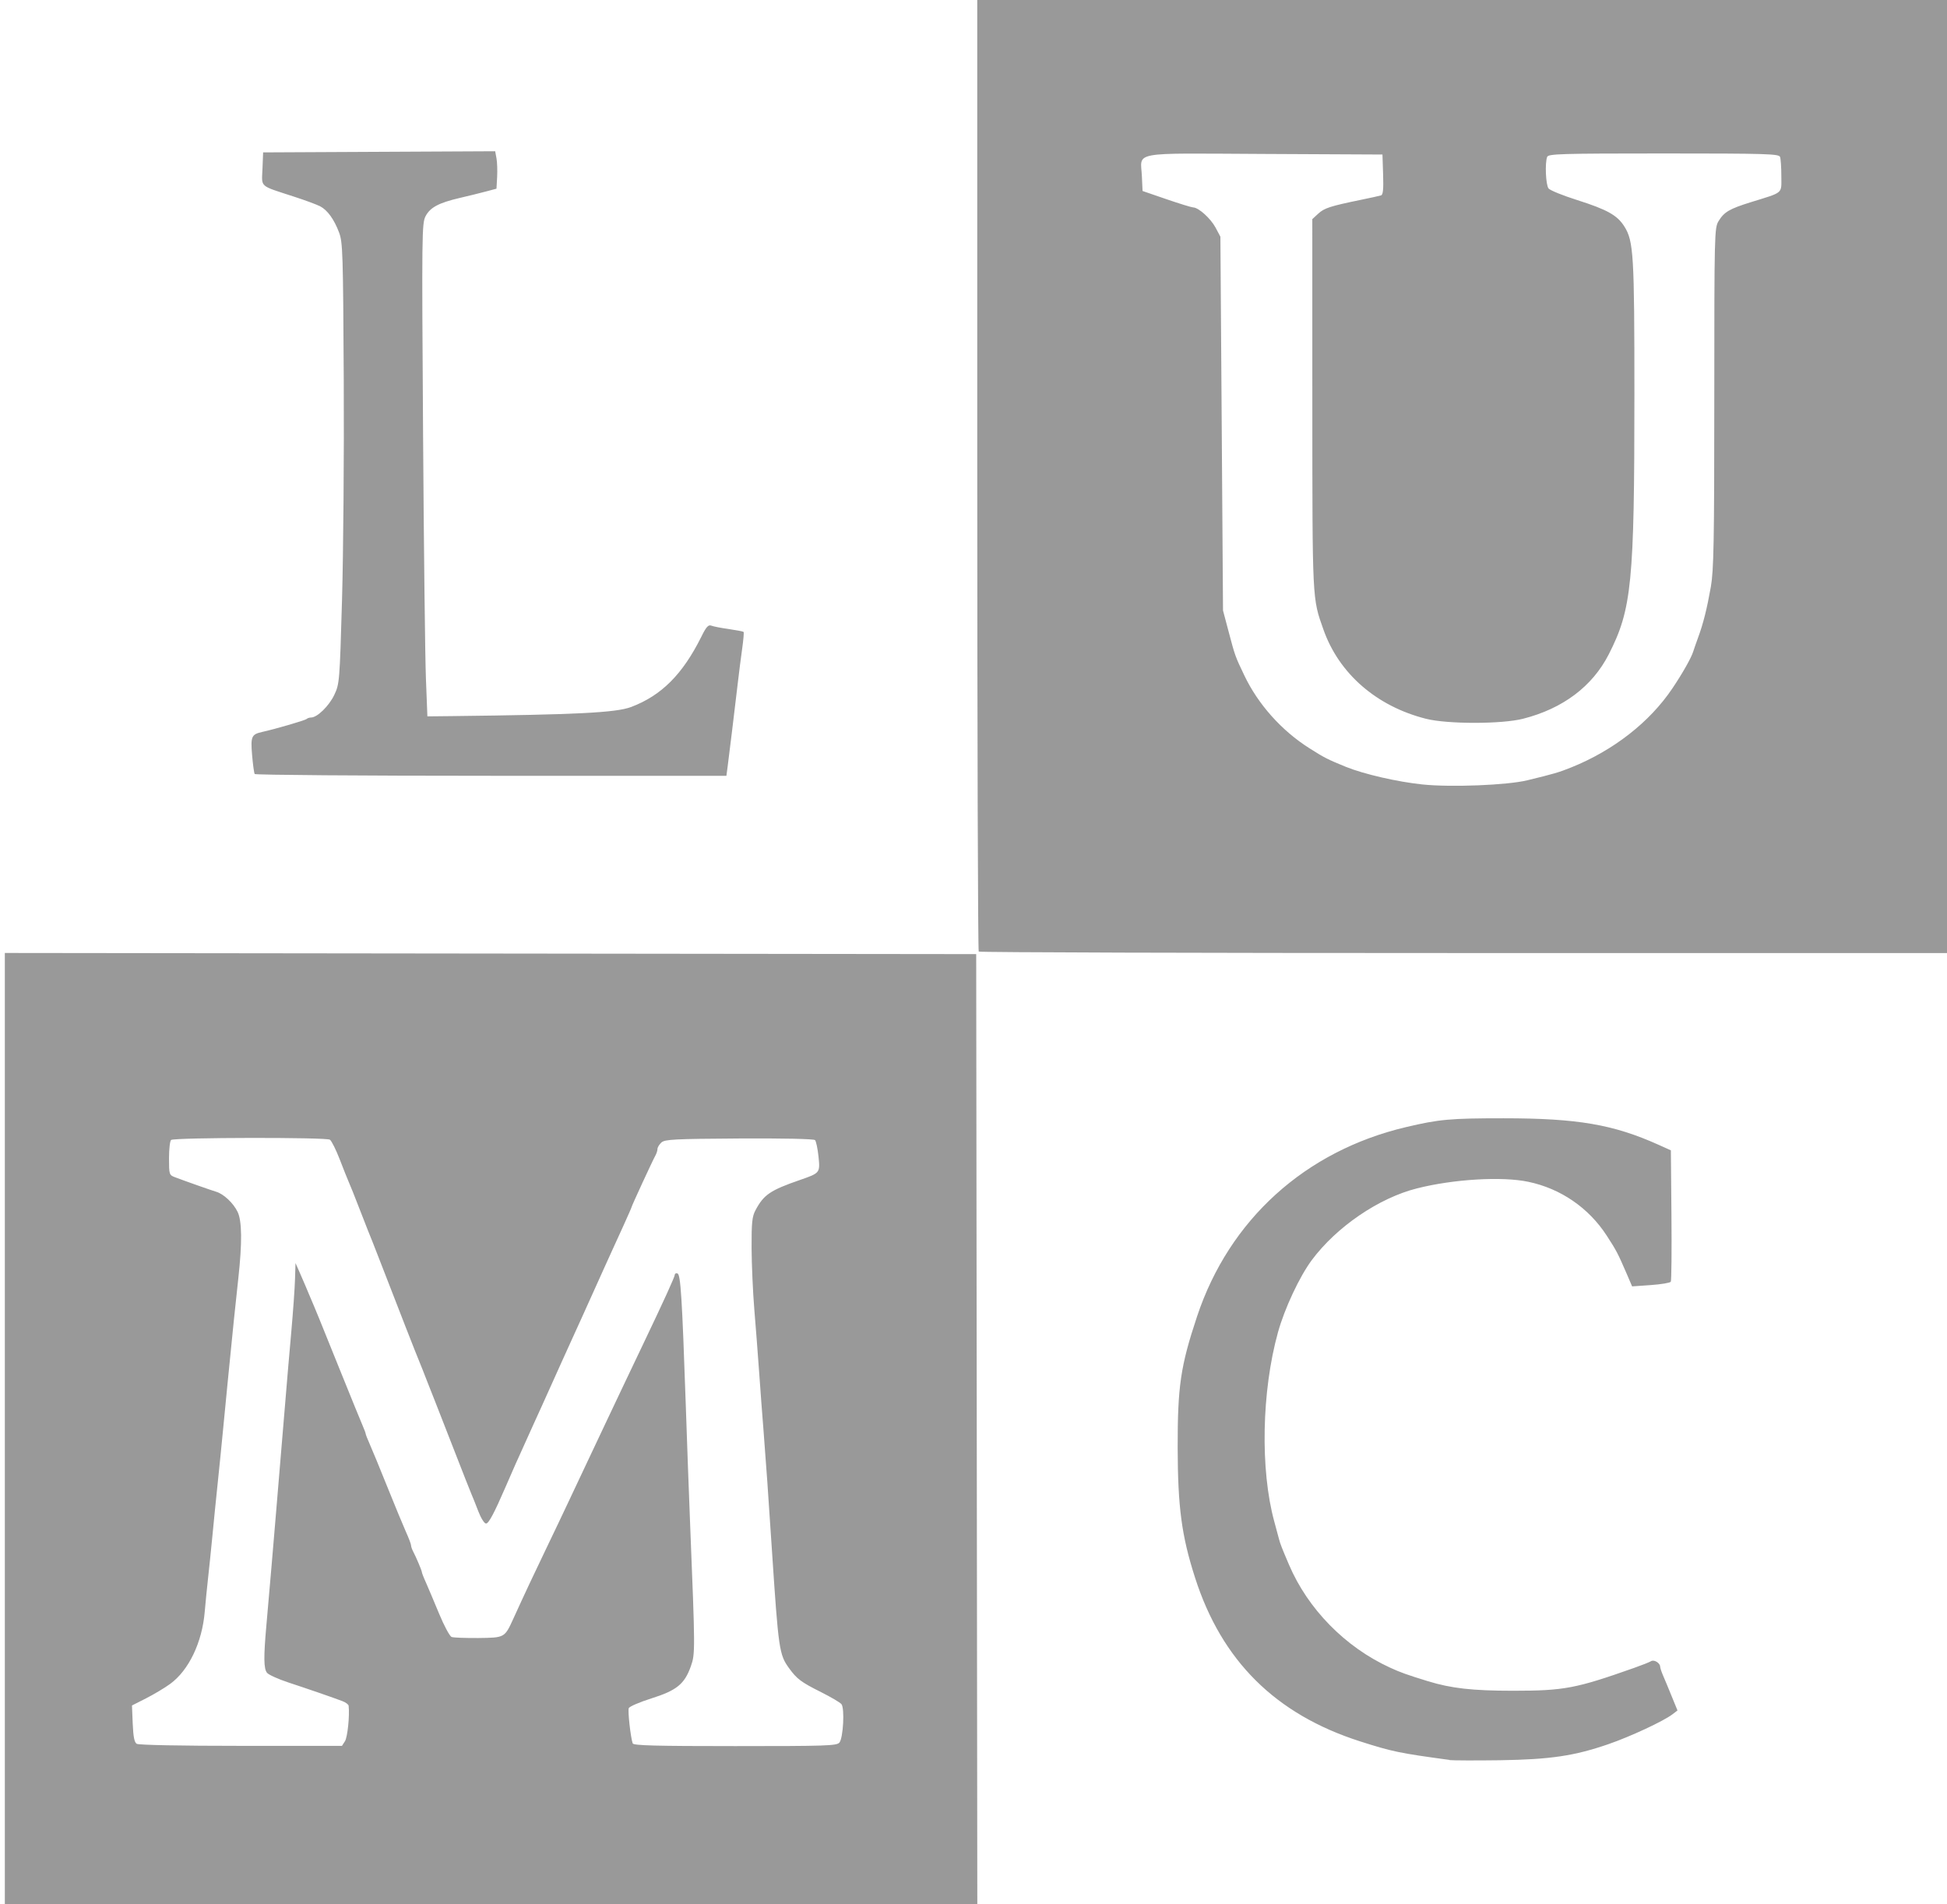
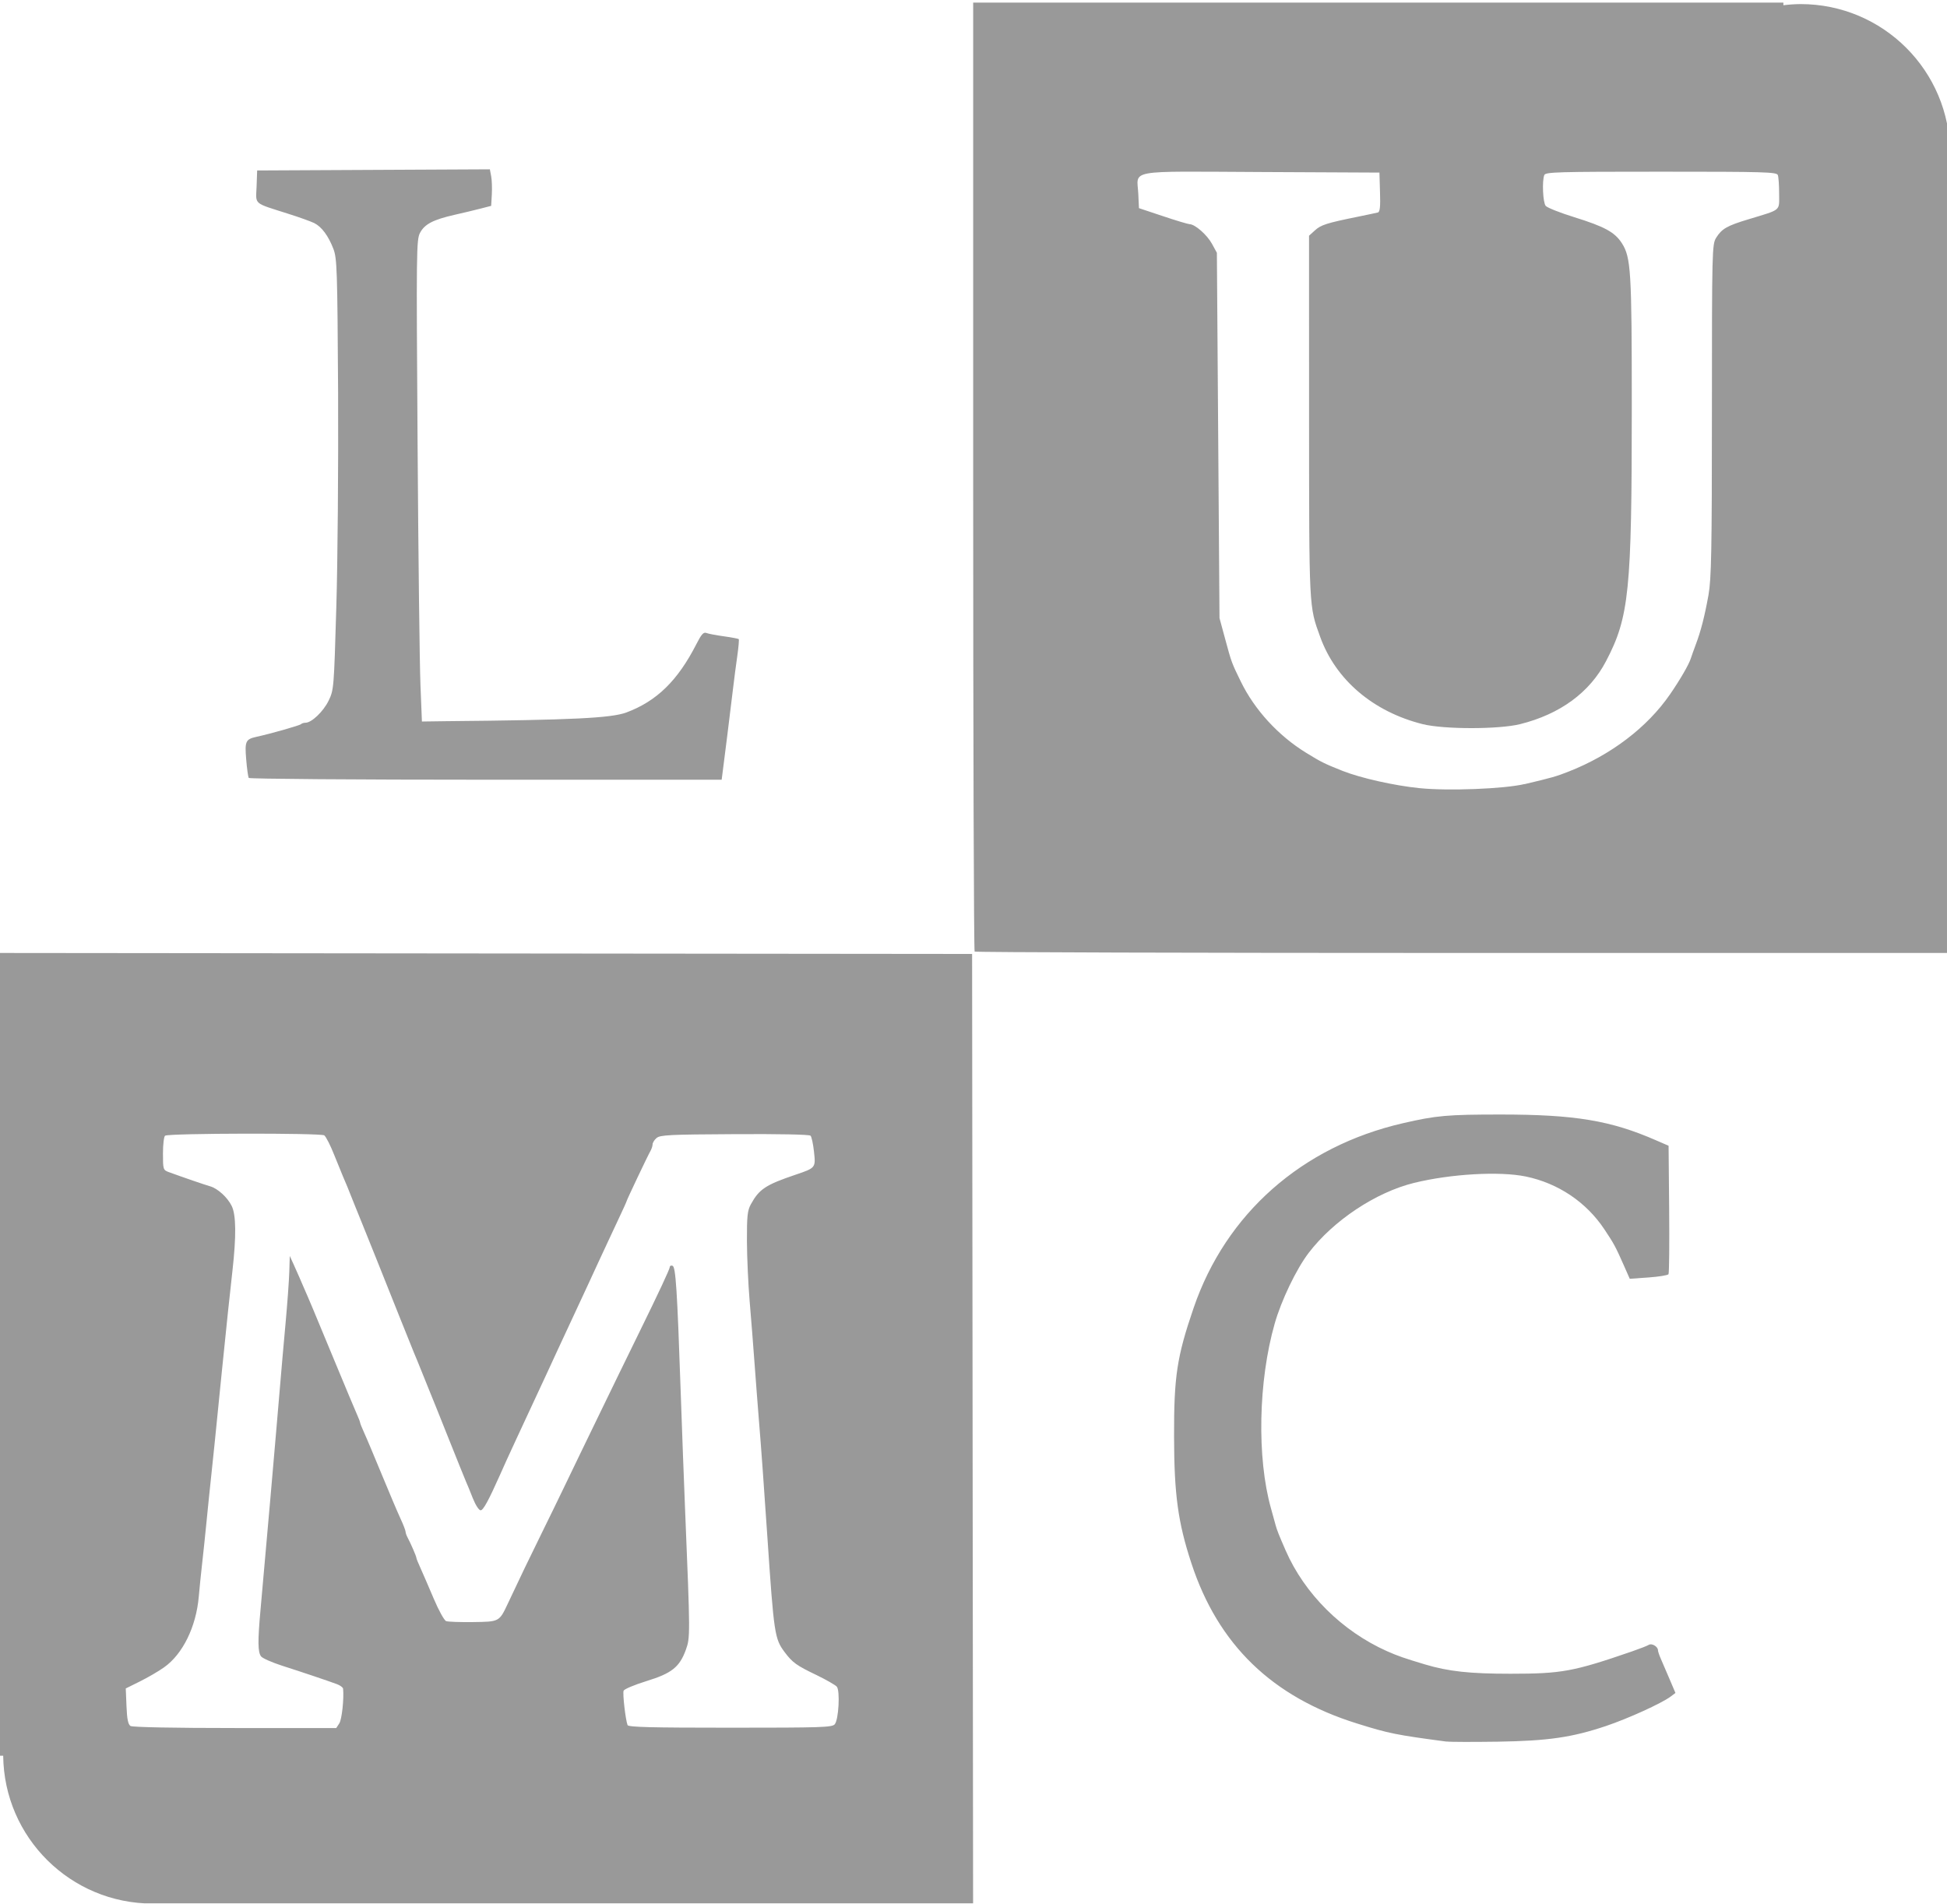
<svg xmlns="http://www.w3.org/2000/svg" width="90" height="88" viewBox="0 0 23.812 23.283" version="1.1" id="svg8">
-   <defs id="defs2" />
+   <defs id="defs2">
+     <clipPath clipPathUnits="userSpaceOnUse" id="clipPath926">
+       <path id="path928" d="M 7.27,-0.104 V 0.197 A 6.906,6.906 0 0 0 7.051,0.188 6.906,6.906 0 0 0 0.148,7.02 H -0.145 V 81.166 H 0.146 A 6.906,6.906 0 0 0 7.051,88 a 6.906,6.906 0 0 0 0.219,-0.008 v 0.299 H 82.434 v -0.342 a 6.906,6.906 0 0 0 0.801,0.051 6.906,6.906 0 0 0 6.904,-6.906 6.906,6.906 0 0 0 -0.145,-1.375 V 8.496 A 6.906,6.906 0 0 0 90.139,7.092 6.906,6.906 0 0 0 83.234,0.188 6.906,6.906 0 0 0 82.434,0.242 v -0.346 z" style="opacity:1;fill:#000000;fill-opacity:1;stroke:none;stroke-width:0.922;stroke-miterlimit:4;stroke-dasharray:none;stroke-opacity:0.507" />
+     </clipPath>
+     <clipPath clipPathUnits="userSpaceOnUse" id="clipPath935">
+       <path style="display:inline;opacity:1;fill:#000000;fill-opacity:1;stroke:none;stroke-width:0.922;stroke-miterlimit:4;stroke-dasharray:none;stroke-opacity:0.507" d="M 7.27,-0.104 V 0.197 A 6.906,6.906 0 0 0 7.051,0.188 6.906,6.906 0 0 0 0.148,7.02 H -0.145 V 81.166 H 0.146 A 6.906,6.906 0 0 0 7.051,88 a 6.906,6.906 0 0 0 0.219,-0.008 v 0.299 H 82.434 v -0.342 a 6.906,6.906 0 0 0 0.801,0.051 6.906,6.906 0 0 0 6.904,-6.906 6.906,6.906 0 0 0 -0.145,-1.375 V 8.496 A 6.906,6.906 0 0 0 90.139,7.092 6.906,6.906 0 0 0 83.234,0.188 6.906,6.906 0 0 0 82.434,0.242 v -0.346 z" id="path937" />
+     </clipPath>
+     <clipPath clipPathUnits="userSpaceOnUse" id="clipPath960">
+       <path id="path962" d="M 1.923,-0.027 V 0.052 A 1.827,1.827 0 0 0 1.866,0.05 1.827,1.827 0 0 0 0.039,1.857 H -0.038 V 21.475 h 0.077 a 1.827,1.827 0 0 0 1.827,1.808 1.827,1.827 0 0 0 0.058,-0.002 v 0.079 H 21.811 v -0.09 a 1.827,1.827 0 0 0 0.212,0.013 1.827,1.827 0 0 0 1.827,-1.827 1.827,1.827 0 0 0 -0.038,-0.364 V 2.248 A 1.827,1.827 0 0 0 23.849,1.876 1.827,1.827 0 0 0 22.022,0.05 1.827,1.827 0 0 0 21.811,0.064 v -0.091 z" style="display:inline;opacity:1;fill:#000000;fill-opacity:1;stroke:none;stroke-width:0.244;stroke-miterlimit:4;stroke-dasharray:none;stroke-opacity:0.507" />
+     </clipPath>
+   </defs>
  <g id="layer1" transform="translate(0,-273.7167)" style="display:none">
-     <path style="opacity:1;fill:#999999;fill-opacity:1;stroke:none;stroke-width:0.815;stroke-miterlimit:4;stroke-dasharray:none;stroke-opacity:0.507" d="M -0.822,-0.205 V 40.951 L 27.787,40.828 40.123,1.535 53.266,66.979 62.385,41.633 H 90.057 V -0.205 Z" transform="matrix(0.2645833,0,0,0.2645833,0,273.7167)" id="path848" />
-     <path style="opacity:1;fill:#999999;fill-opacity:1;stroke:none;stroke-width:0.815;stroke-miterlimit:4;stroke-dasharray:none;stroke-opacity:0.507" d="M 90.057,47.668 H 65.469 L 52.328,85.217 39.051,22.992 31.273,48.07 H -0.822 V 88.617 H 90.057 Z" transform="matrix(0.2645833,0,0,0.2645833,0,273.7167)" id="path844" />
+     <path id="path844" transform="matrix(0.2645833,0,0,0.2645833,0,273.7167)" style="opacity:1;fill:#999999;fill-opacity:1;stroke:none;stroke-width:0.815;stroke-miterlimit:4;stroke-dasharray:none;stroke-opacity:0.507" d="M 90.057,47.668 H 65.469 L 52.328,85.217 39.051,22.992 31.273,48.07 H -0.822 V 88.617 H 90.057 Z M -0.822,-0.205 V 40.951 L 27.787,40.828 40.123,1.535 53.266,66.979 62.385,41.633 H 90.057 V -0.205 Z" clip-path="url(#clipPath926)" />
  </g>
-   <g id="layer2">
-     <path style="fill:#999999;fill-opacity:1;stroke-width:0.026" d="m 0.059,17.603 v -5.947 l 5.94,0.007 5.94,0.007 0.007,5.94 0.007,5.94 H 6.006 0.059 Z M 4.219,21.297 c 0.031,-0.049 0.058,-0.306 0.045,-0.433 -0.002,-0.016 -0.036,-0.042 -0.076,-0.057 C 4.075,20.764 3.768,20.658 3.522,20.577 3.398,20.536 3.283,20.483 3.265,20.46 c -0.04,-0.052 -0.042,-0.19 -0.007,-0.582 0.049,-0.558 0.077,-0.882 0.118,-1.376 0.022,-0.269 0.052,-0.62 0.065,-0.78 0.014,-0.16 0.037,-0.445 0.053,-0.634 0.015,-0.189 0.046,-0.546 0.068,-0.793 0.022,-0.247 0.043,-0.539 0.046,-0.648 l 0.006,-0.198 0.047,0.106 c 0.026,0.058 0.057,0.13 0.069,0.159 0.012,0.029 0.034,0.083 0.05,0.119 0.087,0.204 0.108,0.254 0.389,0.952 0.126,0.313 0.246,0.606 0.266,0.652 0.02,0.046 0.037,0.091 0.037,0.099 0,0.009 0.023,0.067 0.05,0.128 0.028,0.062 0.124,0.296 0.215,0.522 0.09,0.225 0.193,0.472 0.227,0.549 0.035,0.077 0.063,0.151 0.063,0.166 0,0.014 0.011,0.047 0.024,0.072 0.038,0.072 0.108,0.237 0.108,0.255 0,0.009 0.022,0.067 0.05,0.128 0.027,0.062 0.1,0.233 0.161,0.381 0.061,0.148 0.13,0.276 0.153,0.285 0.023,0.009 0.17,0.014 0.327,0.013 0.324,-0.004 0.321,-0.003 0.428,-0.236 0.134,-0.295 0.266,-0.576 0.415,-0.885 0.084,-0.174 0.197,-0.412 0.252,-0.529 0.055,-0.116 0.151,-0.321 0.215,-0.456 0.064,-0.134 0.17,-0.36 0.237,-0.502 0.136,-0.289 0.305,-0.643 0.474,-0.998 0.25,-0.523 0.382,-0.813 0.382,-0.838 0,-0.014 0.015,-0.021 0.033,-0.015 0.038,0.013 0.056,0.297 0.1,1.579 0.016,0.472 0.04,1.139 0.054,1.48 0.063,1.565 0.063,1.592 0.009,1.746 -0.077,0.217 -0.173,0.295 -0.481,0.392 -0.145,0.046 -0.271,0.1 -0.278,0.12 -0.014,0.035 0.023,0.362 0.048,0.431 0.009,0.026 0.284,0.033 1.252,0.033 1.116,0 1.243,-0.004 1.276,-0.043 0.047,-0.057 0.066,-0.42 0.025,-0.47 -0.017,-0.021 -0.128,-0.086 -0.247,-0.146 C 9.798,20.575 9.747,20.537 9.651,20.405 9.53,20.239 9.521,20.177 9.441,18.965 9.4,18.33 9.365,17.841 9.338,17.498 c -0.015,-0.182 -0.039,-0.506 -0.054,-0.72 -0.015,-0.214 -0.042,-0.559 -0.059,-0.766 -0.017,-0.207 -0.032,-0.543 -0.033,-0.747 -0.001,-0.312 0.006,-0.384 0.048,-0.463 0.101,-0.19 0.181,-0.244 0.545,-0.37 0.245,-0.085 0.246,-0.086 0.225,-0.289 -0.01,-0.095 -0.029,-0.184 -0.042,-0.198 -0.015,-0.015 -0.382,-0.023 -0.928,-0.02 -0.797,0.005 -0.909,0.011 -0.951,0.049 -0.026,0.024 -0.048,0.06 -0.048,0.079 0,0.02 -0.012,0.057 -0.026,0.082 -0.033,0.058 -0.291,0.617 -0.291,0.63 0,0.005 -0.043,0.102 -0.094,0.215 -0.052,0.113 -0.11,0.241 -0.13,0.285 -0.019,0.044 -0.071,0.157 -0.114,0.251 -0.043,0.094 -0.105,0.231 -0.137,0.304 -0.032,0.073 -0.086,0.192 -0.119,0.264 -0.033,0.073 -0.087,0.192 -0.12,0.264 -0.033,0.073 -0.092,0.204 -0.132,0.291 -0.04,0.087 -0.099,0.218 -0.131,0.291 -0.032,0.073 -0.086,0.192 -0.119,0.264 -0.033,0.073 -0.087,0.192 -0.12,0.264 -0.033,0.073 -0.095,0.209 -0.137,0.304 -0.043,0.094 -0.095,0.21 -0.115,0.258 -0.021,0.047 -0.054,0.125 -0.075,0.172 -0.139,0.321 -0.205,0.443 -0.237,0.443 -0.021,0 -0.063,-0.068 -0.095,-0.152 -0.032,-0.084 -0.069,-0.176 -0.082,-0.205 C 5.754,18.248 5.653,17.993 5.543,17.709 5.433,17.426 5.333,17.17 5.321,17.141 5.309,17.112 5.267,17.005 5.227,16.903 5.188,16.801 5.145,16.694 5.133,16.665 5.12,16.636 5.044,16.443 4.963,16.236 4.883,16.029 4.751,15.69 4.67,15.482 4.59,15.275 4.514,15.082 4.501,15.053 4.489,15.024 4.447,14.917 4.408,14.815 4.323,14.596 4.297,14.531 4.263,14.452 4.248,14.419 4.2,14.297 4.155,14.181 4.11,14.064 4.056,13.956 4.035,13.94 c -0.04,-0.031 -1.891,-0.028 -1.942,0.003 -0.014,0.009 -0.026,0.109 -0.026,0.222 0,0.201 0.002,0.207 0.073,0.234 0.149,0.056 0.445,0.16 0.502,0.177 0.092,0.026 0.212,0.139 0.264,0.247 0.054,0.112 0.056,0.38 0.009,0.809 -0.016,0.146 -0.041,0.379 -0.055,0.517 -0.052,0.515 -0.105,1.053 -0.133,1.348 -0.016,0.167 -0.045,0.459 -0.065,0.648 -0.02,0.189 -0.049,0.48 -0.065,0.648 -0.016,0.167 -0.04,0.399 -0.053,0.515 -0.013,0.116 -0.031,0.298 -0.04,0.404 -0.031,0.376 -0.196,0.72 -0.424,0.885 -0.067,0.049 -0.2,0.128 -0.294,0.176 l -0.172,0.087 0.009,0.222 c 0.007,0.161 0.02,0.229 0.049,0.247 0.023,0.015 0.543,0.025 1.275,0.025 l 1.235,4e-4 0.038,-0.059 z m 13.509,0.229 c -0.615,-0.083 -0.703,-0.102 -1.094,-0.227 -1.034,-0.331 -1.693,-0.985 -2.019,-2.004 -0.164,-0.511 -0.21,-0.86 -0.212,-1.586 -0.001,-0.754 0.035,-1 0.238,-1.61 0.394,-1.182 1.322,-2.022 2.554,-2.313 0.407,-0.096 0.541,-0.108 1.193,-0.108 0.904,0 1.342,0.075 1.896,0.324 l 0.151,0.068 0.007,0.791 c 0.004,0.435 4.02e-4,0.802 -0.008,0.816 -0.009,0.014 -0.118,0.032 -0.244,0.041 l -0.229,0.016 -0.067,-0.156 c -0.108,-0.249 -0.123,-0.279 -0.243,-0.464 -0.22,-0.34 -0.563,-0.576 -0.959,-0.659 -0.32,-0.068 -0.913,-0.033 -1.361,0.08 -0.467,0.117 -0.985,0.471 -1.288,0.878 -0.15,0.202 -0.332,0.591 -0.413,0.882 -0.2,0.719 -0.219,1.683 -0.045,2.317 0.021,0.078 0.047,0.171 0.056,0.208 0.015,0.06 0.037,0.116 0.123,0.317 0.231,0.543 0.688,1.009 1.236,1.26 0.13,0.06 0.207,0.087 0.463,0.166 0.287,0.088 0.546,0.117 1.044,0.117 0.624,-3.97e-4 0.765,-0.027 1.48,-0.28 0.094,-0.033 0.187,-0.07 0.206,-0.082 0.036,-0.023 0.111,0.023 0.111,0.068 0,0.014 0.016,0.063 0.036,0.109 0.02,0.046 0.068,0.16 0.106,0.255 l 0.07,0.171 -0.06,0.046 c -0.111,0.085 -0.517,0.274 -0.787,0.367 -0.416,0.143 -0.706,0.186 -1.322,0.196 -0.298,0.004 -0.578,0.003 -0.621,-0.002 z m -5.758,-9.887 c -0.01,-0.01 -0.018,-2.686 -0.018,-5.947 v -5.929 h 5.947 5.947 V 5.71 11.657 h -5.929 c -3.261,0 -5.937,-0.008 -5.947,-0.018 z m 6.709,-2.095 c 0.329,-0.08 0.387,-0.097 0.536,-0.157 0.518,-0.208 0.961,-0.554 1.239,-0.968 0.124,-0.184 0.231,-0.374 0.254,-0.449 0.009,-0.029 0.036,-0.106 0.06,-0.172 0.063,-0.171 0.108,-0.35 0.156,-0.621 0.035,-0.203 0.042,-0.544 0.042,-2.313 2.01e-4,-2.01 0.002,-2.077 0.052,-2.159 0.069,-0.113 0.132,-0.15 0.398,-0.233 0.403,-0.125 0.37,-0.097 0.37,-0.318 0,-0.106 -0.007,-0.212 -0.016,-0.235 -0.014,-0.037 -0.165,-0.042 -1.424,-0.042 -1.26,0 -1.41,0.005 -1.424,0.042 -0.029,0.075 -0.017,0.343 0.017,0.386 0.018,0.023 0.176,0.087 0.35,0.142 0.368,0.117 0.491,0.186 0.577,0.323 0.113,0.179 0.123,0.346 0.123,2.052 0,2.305 -0.032,2.63 -0.314,3.182 -0.2,0.391 -0.56,0.663 -1.047,0.787 -0.26,0.067 -0.928,0.067 -1.189,3.793e-4 C 16.834,8.638 16.376,8.239 16.186,7.701 16.048,7.311 16.051,7.365 16.05,4.941 l -4.02e-4,-2.261 0.073,-0.067 c 0.074,-0.068 0.143,-0.091 0.522,-0.169 0.116,-0.024 0.227,-0.048 0.245,-0.054 0.025,-0.007 0.032,-0.072 0.026,-0.255 l -0.008,-0.245 -1.446,-0.007 c -1.666,-0.008 -1.509,-0.037 -1.496,0.277 l 0.008,0.176 0.291,0.1 c 0.16,0.055 0.307,0.1 0.328,0.101 0.067,0.002 0.213,0.134 0.274,0.247 l 0.059,0.111 0.016,2.286 0.016,2.286 0.07,0.264 c 0.076,0.288 0.079,0.297 0.19,0.529 0.169,0.355 0.456,0.676 0.795,0.891 0.189,0.12 0.224,0.137 0.449,0.229 0.22,0.089 0.629,0.183 0.936,0.215 0.351,0.036 1.033,0.009 1.282,-0.051 z M 3.115,9.467 C 3.107,9.455 3.093,9.35 3.083,9.235 3.064,9.008 3.076,8.982 3.205,8.953 3.379,8.914 3.734,8.81 3.75,8.794 c 0.01,-0.01 0.035,-0.018 0.055,-0.018 0.074,0 0.219,-0.141 0.283,-0.276 0.064,-0.136 0.066,-0.157 0.095,-1.167 0.016,-0.566 0.026,-1.778 0.021,-2.694 C 4.196,3.096 4.192,2.964 4.147,2.844 4.086,2.682 4.005,2.57 3.915,2.523 3.876,2.503 3.734,2.45 3.598,2.406 3.163,2.264 3.201,2.297 3.21,2.065 l 0.008,-0.201 1.419,-0.007 1.419,-0.007 0.016,0.086 c 0.009,0.047 0.012,0.15 0.008,0.229 l -0.008,0.143 -0.132,0.035 c -0.073,0.019 -0.215,0.055 -0.317,0.078 -0.257,0.06 -0.362,0.116 -0.418,0.223 -0.046,0.087 -0.047,0.213 -0.031,2.642 0.009,1.403 0.025,2.759 0.035,3.013 l 0.018,0.463 0.291,-0.003 C 7.062,8.741 7.535,8.717 7.72,8.647 8.091,8.506 8.348,8.248 8.577,7.789 8.636,7.668 8.663,7.639 8.698,7.652 c 0.024,0.01 0.121,0.029 0.215,0.042 0.094,0.014 0.175,0.029 0.181,0.035 0.006,0.006 -0.002,0.098 -0.017,0.204 -0.015,0.107 -0.04,0.301 -0.055,0.432 -0.015,0.131 -0.046,0.387 -0.068,0.568 -0.022,0.182 -0.047,0.381 -0.055,0.443 L 8.884,9.489 H 6.006 c -1.583,0 -2.884,-0.01 -2.892,-0.022 z" id="path881" />
+   <g id="layer2" style="display:inline">
+     <path style="fill:#999999;fill-opacity:1;stroke-width:0.026" d="m -0.021,17.468 v -5.812 l 5.955,0.006 5.955,0.006 0.006,5.806 0.006,5.806 H 5.94 -0.021 Z M 4.15,21.078 c 0.031,-0.048 0.058,-0.3 0.046,-0.423 -0.002,-0.016 -0.036,-0.041 -0.076,-0.056 -0.114,-0.042 -0.422,-0.146 -0.669,-0.225 -0.124,-0.04 -0.24,-0.091 -0.258,-0.114 -0.04,-0.051 -0.042,-0.186 -0.007,-0.569 0.049,-0.545 0.077,-0.862 0.119,-1.345 0.022,-0.263 0.052,-0.606 0.066,-0.762 0.014,-0.156 0.037,-0.435 0.053,-0.62 0.015,-0.185 0.046,-0.533 0.068,-0.775 0.022,-0.242 0.043,-0.526 0.046,-0.633 l 0.006,-0.194 0.047,0.103 c 0.026,0.057 0.057,0.127 0.069,0.155 0.012,0.028 0.035,0.081 0.05,0.116 0.087,0.199 0.108,0.249 0.39,0.93 0.126,0.305 0.247,0.592 0.267,0.637 0.02,0.045 0.037,0.088 0.037,0.097 0,0.009 0.023,0.065 0.05,0.125 0.028,0.06 0.124,0.29 0.215,0.51 0.091,0.22 0.193,0.462 0.228,0.537 0.035,0.075 0.063,0.148 0.063,0.162 0,0.014 0.011,0.046 0.024,0.07 0.038,0.071 0.108,0.232 0.108,0.249 0,0.009 0.022,0.065 0.05,0.125 0.027,0.06 0.1,0.228 0.161,0.372 0.061,0.145 0.13,0.27 0.153,0.278 0.023,0.009 0.17,0.014 0.328,0.012 0.325,-0.004 0.322,-0.003 0.429,-0.231 0.135,-0.288 0.267,-0.563 0.416,-0.865 0.084,-0.17 0.197,-0.403 0.252,-0.517 0.055,-0.114 0.152,-0.314 0.215,-0.446 0.064,-0.131 0.171,-0.352 0.238,-0.491 0.137,-0.282 0.305,-0.629 0.475,-0.975 0.251,-0.511 0.383,-0.795 0.383,-0.819 0,-0.014 0.015,-0.02 0.033,-0.014 0.039,0.012 0.057,0.291 0.1,1.544 0.016,0.462 0.04,1.113 0.054,1.447 0.063,1.53 0.063,1.556 0.009,1.706 -0.077,0.212 -0.173,0.288 -0.482,0.383 -0.146,0.045 -0.271,0.098 -0.279,0.117 -0.014,0.035 0.023,0.354 0.048,0.421 0.009,0.025 0.285,0.032 1.255,0.032 1.119,0 1.247,-0.004 1.279,-0.042 0.048,-0.056 0.067,-0.411 0.025,-0.46 -0.017,-0.02 -0.129,-0.084 -0.248,-0.142 C 9.743,20.372 9.691,20.335 9.595,20.206 9.474,20.044 9.465,19.983 9.385,18.798 9.343,18.178 9.309,17.7 9.281,17.365 9.267,17.187 9.242,16.87 9.227,16.661 9.212,16.451 9.185,16.114 9.168,15.912 c -0.017,-0.202 -0.032,-0.531 -0.033,-0.73 -9.032e-4,-0.305 0.006,-0.376 0.048,-0.452 0.102,-0.186 0.181,-0.238 0.547,-0.362 0.246,-0.083 0.247,-0.084 0.225,-0.283 -0.01,-0.093 -0.029,-0.18 -0.042,-0.194 -0.015,-0.015 -0.383,-0.022 -0.93,-0.019 -0.799,0.004 -0.911,0.01 -0.954,0.048 -0.027,0.023 -0.048,0.058 -0.048,0.078 0,0.019 -0.012,0.055 -0.026,0.08 -0.033,0.057 -0.292,0.603 -0.292,0.615 0,0.005 -0.043,0.1 -0.095,0.21 -0.052,0.11 -0.111,0.236 -0.13,0.278 -0.02,0.043 -0.071,0.153 -0.114,0.245 -0.043,0.092 -0.105,0.226 -0.137,0.297 -0.032,0.071 -0.086,0.187 -0.12,0.258 -0.033,0.071 -0.088,0.187 -0.12,0.258 -0.033,0.071 -0.092,0.199 -0.132,0.284 -0.04,0.085 -0.099,0.213 -0.131,0.284 -0.032,0.071 -0.086,0.187 -0.12,0.258 -0.033,0.071 -0.088,0.187 -0.12,0.258 -0.033,0.071 -0.095,0.205 -0.138,0.297 -0.043,0.092 -0.095,0.206 -0.116,0.252 -0.021,0.046 -0.054,0.122 -0.075,0.168 -0.14,0.314 -0.205,0.433 -0.237,0.433 -0.021,0 -0.063,-0.066 -0.096,-0.149 -0.032,-0.082 -0.069,-0.172 -0.082,-0.2 C 5.688,18.098 5.588,17.848 5.477,17.571 5.367,17.294 5.266,17.044 5.254,17.016 5.242,16.987 5.2,16.883 5.16,16.783 5.12,16.684 5.078,16.579 5.065,16.551 5.053,16.522 4.977,16.334 4.896,16.131 4.815,15.929 4.683,15.597 4.602,15.395 4.521,15.193 4.445,15.004 4.433,14.975 c -0.012,-0.028 -0.054,-0.133 -0.094,-0.232 -0.085,-0.215 -0.111,-0.278 -0.145,-0.355 -0.014,-0.032 -0.062,-0.151 -0.108,-0.265 -0.045,-0.114 -0.099,-0.22 -0.12,-0.236 -0.041,-0.03 -1.896,-0.027 -1.947,0.004 -0.014,0.009 -0.026,0.106 -0.026,0.217 0,0.197 0.002,0.203 0.073,0.229 0.15,0.055 0.446,0.157 0.504,0.173 0.092,0.026 0.213,0.136 0.264,0.241 0.054,0.11 0.056,0.371 0.009,0.79 -0.016,0.143 -0.041,0.371 -0.055,0.506 -0.052,0.504 -0.106,1.029 -0.134,1.317 -0.016,0.163 -0.045,0.448 -0.065,0.633 -0.02,0.185 -0.049,0.469 -0.065,0.633 -0.016,0.163 -0.04,0.39 -0.053,0.504 -0.013,0.114 -0.031,0.291 -0.04,0.395 -0.032,0.368 -0.196,0.704 -0.425,0.865 -0.067,0.048 -0.2,0.125 -0.295,0.172 l -0.173,0.086 0.009,0.217 c 0.006,0.158 0.02,0.224 0.049,0.242 0.024,0.015 0.544,0.025 1.278,0.025 l 1.238,3.88e-4 0.038,-0.058 z m 13.542,0.224 c -0.617,-0.082 -0.705,-0.099 -1.097,-0.222 -1.037,-0.324 -1.697,-0.963 -2.024,-1.959 -0.164,-0.499 -0.211,-0.841 -0.212,-1.55 -0.002,-0.737 0.035,-0.977 0.239,-1.573 0.395,-1.155 1.325,-1.976 2.561,-2.26 0.408,-0.094 0.542,-0.106 1.196,-0.106 0.906,0 1.345,0.073 1.9,0.316 l 0.152,0.066 0.007,0.773 c 0.004,0.425 3.97e-4,0.784 -0.008,0.798 -0.008,0.013 -0.119,0.031 -0.245,0.04 l -0.229,0.016 -0.067,-0.152 c -0.108,-0.244 -0.123,-0.272 -0.244,-0.454 -0.221,-0.332 -0.565,-0.563 -0.961,-0.645 -0.321,-0.066 -0.915,-0.032 -1.365,0.078 -0.468,0.115 -0.988,0.46 -1.291,0.858 -0.15,0.197 -0.333,0.578 -0.414,0.862 -0.201,0.703 -0.22,1.644 -0.045,2.264 0.021,0.076 0.047,0.167 0.056,0.203 0.016,0.059 0.037,0.113 0.123,0.31 0.232,0.531 0.69,0.986 1.239,1.231 0.131,0.058 0.208,0.085 0.465,0.162 0.288,0.086 0.548,0.114 1.047,0.114 0.626,-2.91e-4 0.767,-0.026 1.484,-0.273 0.095,-0.033 0.188,-0.069 0.207,-0.081 0.036,-0.022 0.111,0.022 0.111,0.066 0,0.014 0.016,0.062 0.036,0.107 0.02,0.045 0.068,0.157 0.107,0.249 l 0.071,0.167 -0.06,0.045 c -0.112,0.083 -0.519,0.268 -0.789,0.359 -0.417,0.14 -0.707,0.182 -1.325,0.192 -0.299,0.004 -0.579,0.004 -0.623,-0.002 z m -5.772,-9.663 c -0.01,-0.009 -0.018,-2.625 -0.018,-5.812 V 0.032 h 5.962 5.962 V 5.844 11.656 h -5.944 c -3.269,0 -5.952,-0.008 -5.962,-0.017 z m 6.726,-2.048 c 0.33,-0.078 0.388,-0.094 0.537,-0.153 0.52,-0.204 0.964,-0.542 1.242,-0.946 0.124,-0.18 0.231,-0.365 0.254,-0.439 0.009,-0.028 0.036,-0.104 0.06,-0.168 0.063,-0.167 0.108,-0.342 0.156,-0.607 0.035,-0.198 0.042,-0.532 0.042,-2.26 2.08e-4,-1.964 0.002,-2.03 0.052,-2.11 0.069,-0.11 0.132,-0.147 0.399,-0.227 0.404,-0.123 0.371,-0.095 0.371,-0.311 0,-0.104 -0.007,-0.207 -0.016,-0.229 -0.014,-0.037 -0.165,-0.041 -1.428,-0.041 -1.263,0 -1.414,0.004 -1.428,0.041 -0.029,0.073 -0.017,0.336 0.017,0.377 0.018,0.022 0.176,0.085 0.351,0.139 0.369,0.115 0.492,0.182 0.579,0.315 0.113,0.175 0.123,0.338 0.123,2.005 0,2.252 -0.032,2.57 -0.315,3.11 -0.2,0.383 -0.562,0.648 -1.05,0.77 -0.26,0.065 -0.931,0.065 -1.192,3.963e-4 C 16.795,8.706 16.336,8.316 16.146,7.79 16.008,7.409 16.011,7.462 16.01,5.093 l -3.97e-4,-2.21 0.073,-0.066 c 0.074,-0.067 0.144,-0.089 0.523,-0.166 0.117,-0.024 0.227,-0.047 0.246,-0.052 0.025,-0.007 0.032,-0.07 0.026,-0.249 l -0.007,-0.239 -1.45,-0.007 c -1.67,-0.008 -1.513,-0.036 -1.499,0.27 l 0.008,0.172 0.291,0.097 c 0.16,0.054 0.308,0.098 0.329,0.099 0.067,0.002 0.214,0.131 0.274,0.242 l 0.059,0.108 0.016,2.234 0.016,2.234 0.07,0.258 c 0.076,0.282 0.079,0.29 0.19,0.517 0.169,0.347 0.457,0.661 0.797,0.871 0.19,0.117 0.225,0.134 0.451,0.224 0.221,0.087 0.63,0.179 0.938,0.21 0.352,0.036 1.036,0.009 1.285,-0.05 z M 3.042,9.516 c -0.007,-0.012 -0.022,-0.114 -0.031,-0.227 -0.019,-0.221 -0.007,-0.247 0.122,-0.276 0.175,-0.038 0.53,-0.139 0.547,-0.155 0.01,-0.01 0.035,-0.018 0.056,-0.018 0.075,0 0.219,-0.138 0.283,-0.27 C 4.083,8.438 4.084,8.417 4.113,7.43 4.13,6.877 4.139,5.693 4.135,4.798 4.126,3.29 4.122,3.161 4.077,3.043 4.016,2.885 3.935,2.775 3.844,2.729 3.806,2.71 3.663,2.658 3.526,2.615 3.091,2.476 3.129,2.509 3.138,2.282 l 0.007,-0.197 1.423,-0.007 1.423,-0.007 0.016,0.084 c 0.009,0.046 0.012,0.147 0.008,0.224 l -0.008,0.139 -0.132,0.034 c -0.073,0.019 -0.216,0.053 -0.318,0.076 -0.258,0.059 -0.363,0.113 -0.419,0.218 -0.046,0.085 -0.047,0.208 -0.031,2.582 0.009,1.371 0.025,2.696 0.035,2.945 l 0.018,0.452 0.291,-0.004 C 6.999,8.807 7.473,8.783 7.659,8.715 8.031,8.577 8.289,8.325 8.518,7.876 8.578,7.758 8.604,7.729 8.639,7.742 c 0.024,0.01 0.121,0.028 0.215,0.041 0.094,0.013 0.175,0.029 0.181,0.034 0.005,0.005 -0.002,0.095 -0.017,0.2 -0.015,0.104 -0.04,0.294 -0.055,0.422 -0.015,0.128 -0.046,0.378 -0.068,0.555 C 8.872,9.173 8.847,9.367 8.84,9.428 L 8.826,9.537 H 5.941 c -1.587,0 -2.891,-0.01 -2.899,-0.022 z" id="path951" clip-path="url(#clipPath960)" />
+   </g>
+   <g id="layer3" style="display:none">
+     <path style="opacity:1;fill:#999999;fill-opacity:1;stroke:none;stroke-width:0.922;stroke-miterlimit:4;stroke-dasharray:none;stroke-opacity:0.507" d="M 0.145,0.041 V 88 H 90.139 V 0.041 Z M 7.871,14.352 H 15.982 L 28.467,64.531 40.912,14.352 h 9.027 L 62.424,64.531 74.869,14.352 h 8.152 L 68.111,73.717 H 58.01 L 45.486,22.186 32.842,73.717 H 22.742 Z" transform="scale(0.2645833)" id="rect896" clip-path="url(#clipPath935)" />
+     <g aria-label="W" style="font-style:normal;font-weight:normal;font-size:21.546px;line-height:1.25;font-family:sans-serif;letter-spacing:0px;word-spacing:0px;fill:#000000;fill-opacity:1;stroke:none;stroke-width:0.539" id="text900" />
+   </g>
+   <g id="layer4" style="display:none">
+     <path style="opacity:1;fill:#000000;fill-opacity:1;stroke:none;stroke-width:0.922;stroke-miterlimit:4;stroke-dasharray:none;stroke-opacity:0.507" d="M 7.27,-0.104 V 0.197 A 6.906,6.906 0 0 0 7.051,0.188 6.906,6.906 0 0 0 0.148,7.02 H -0.145 V 81.166 H 0.146 A 6.906,6.906 0 0 0 7.051,88 a 6.906,6.906 0 0 0 0.219,-0.008 v 0.299 H 82.434 V 87.949 A 6.906,6.906 0 0 0 83.234,88 a 6.906,6.906 0 0 0 6.904,-6.906 6.906,6.906 0 0 0 -0.145,-1.375 V 8.496 A 6.906,6.906 0 0 0 90.139,7.092 6.906,6.906 0 0 0 83.234,0.188 6.906,6.906 0 0 0 82.434,0.242 v -0.346 z" id="path907" transform="scale(0.2645833)" />
  </g>
</svg>
